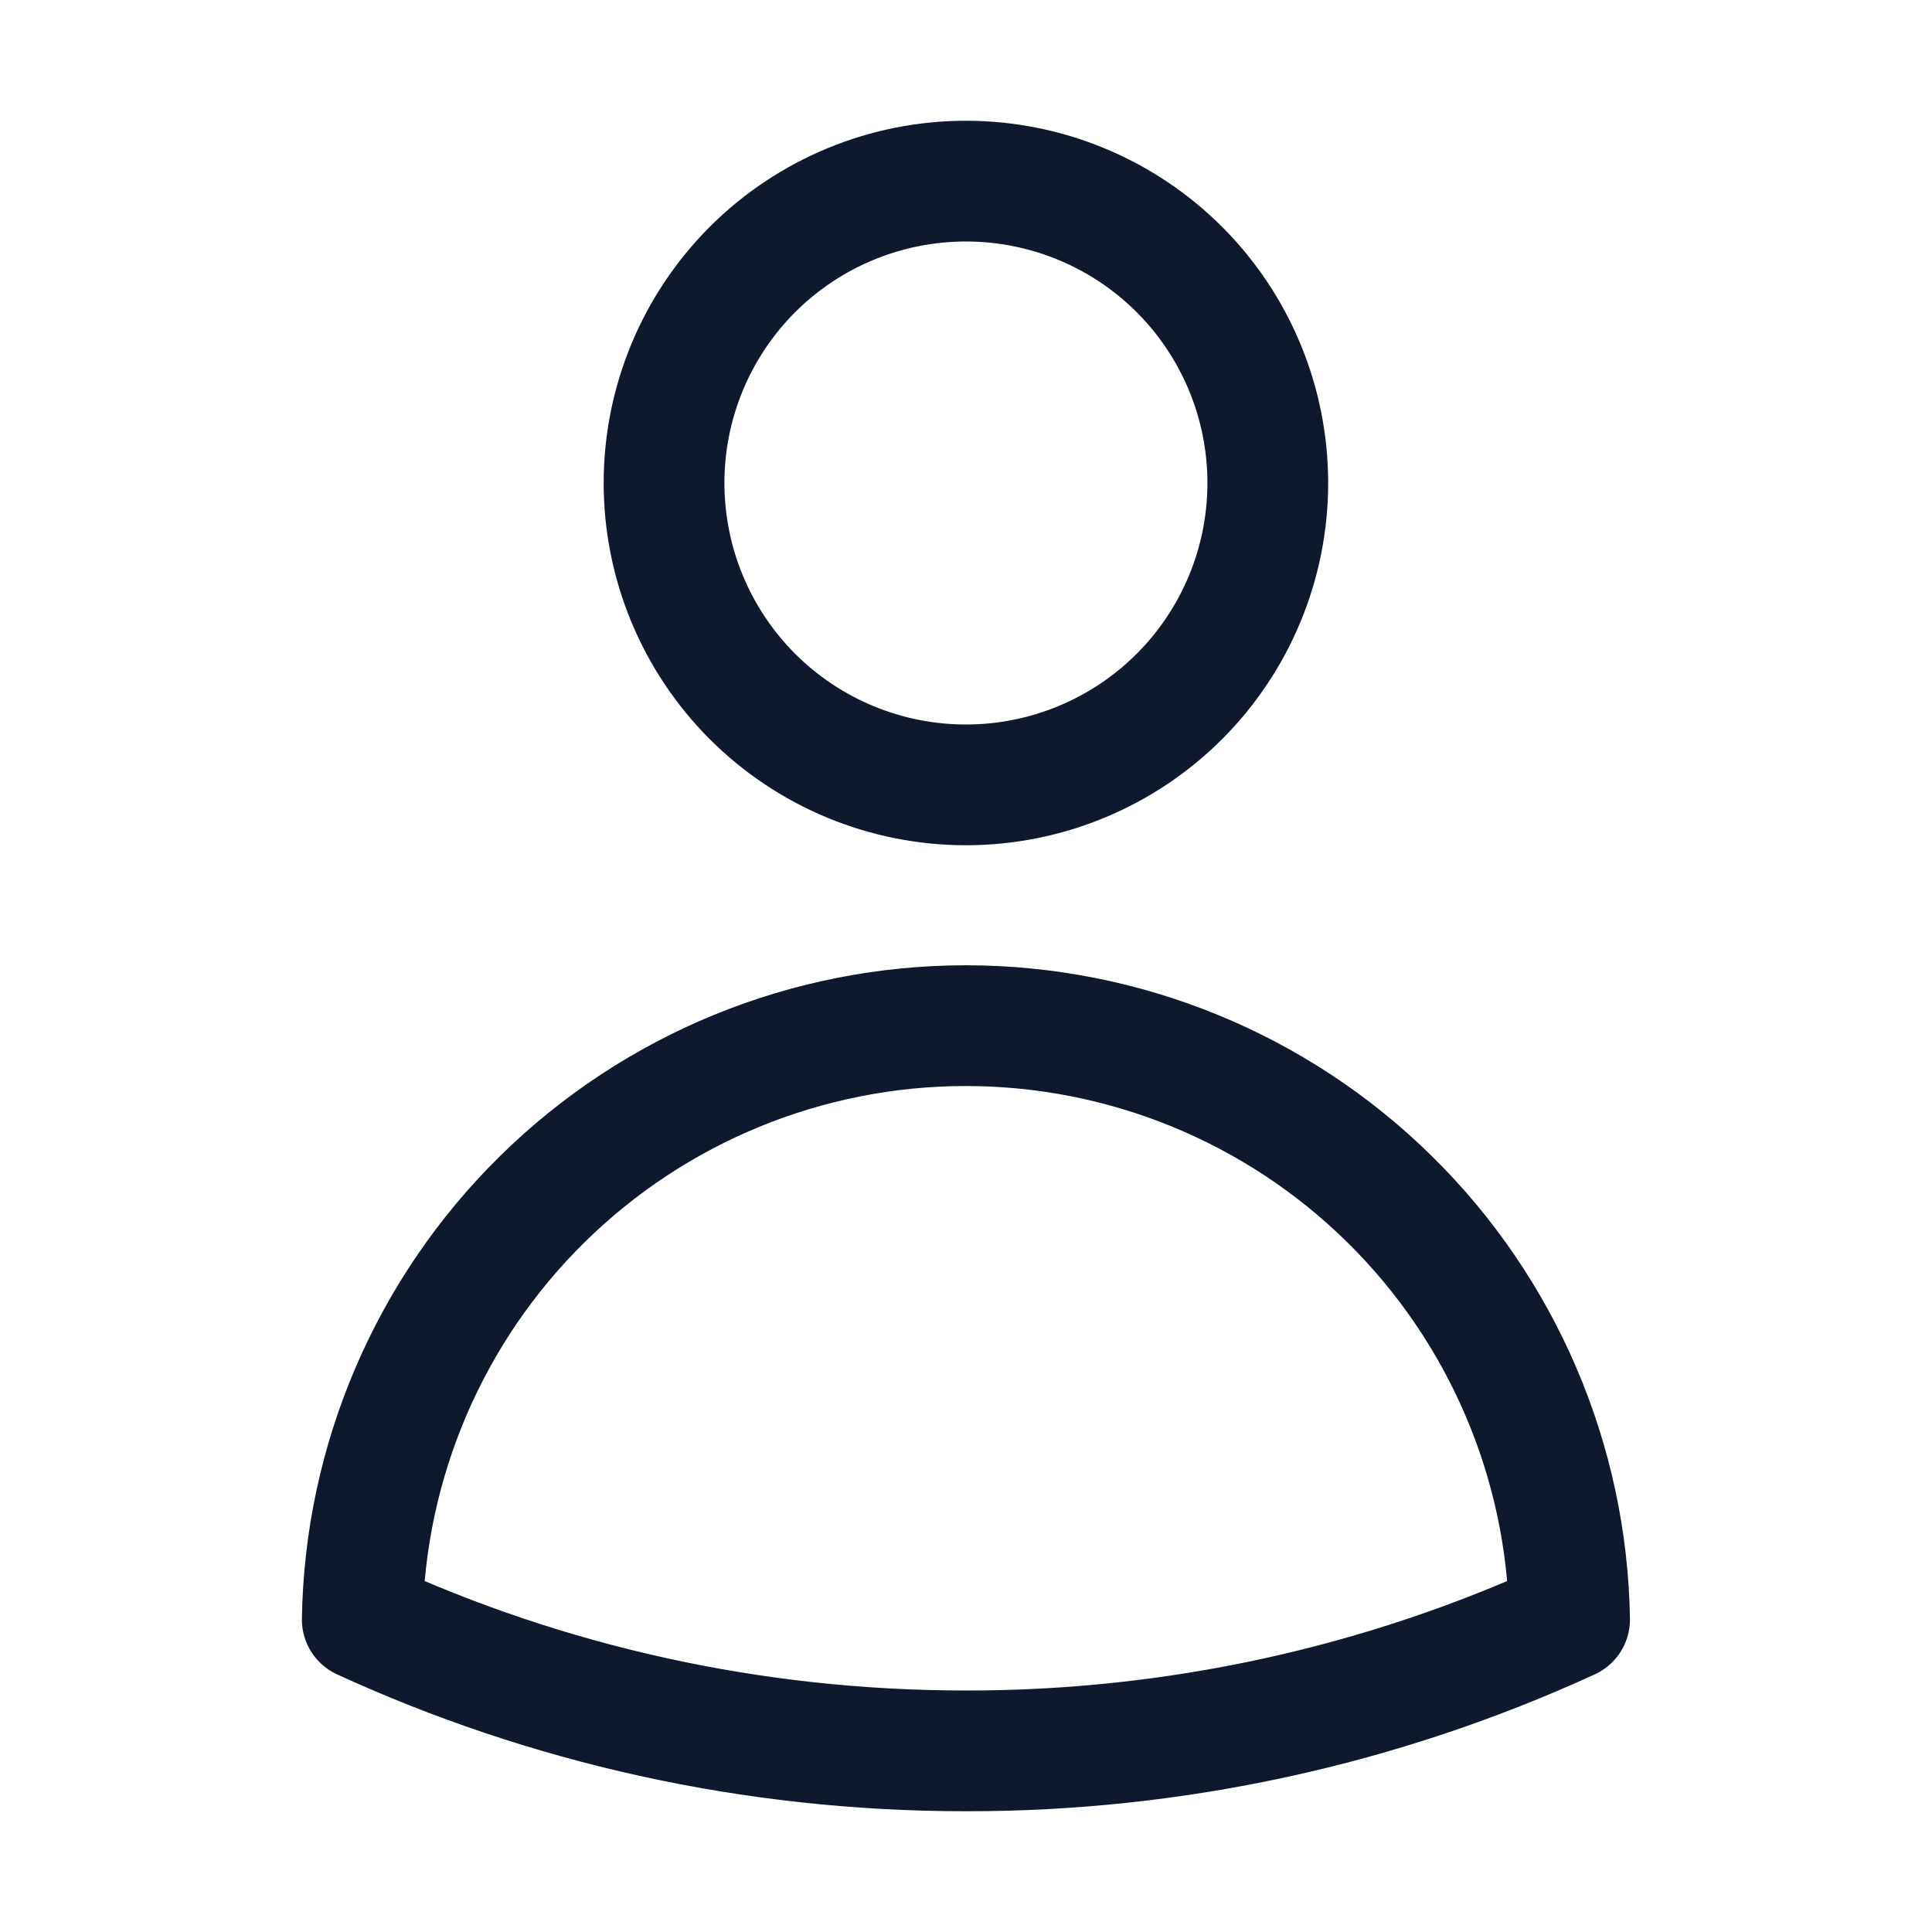
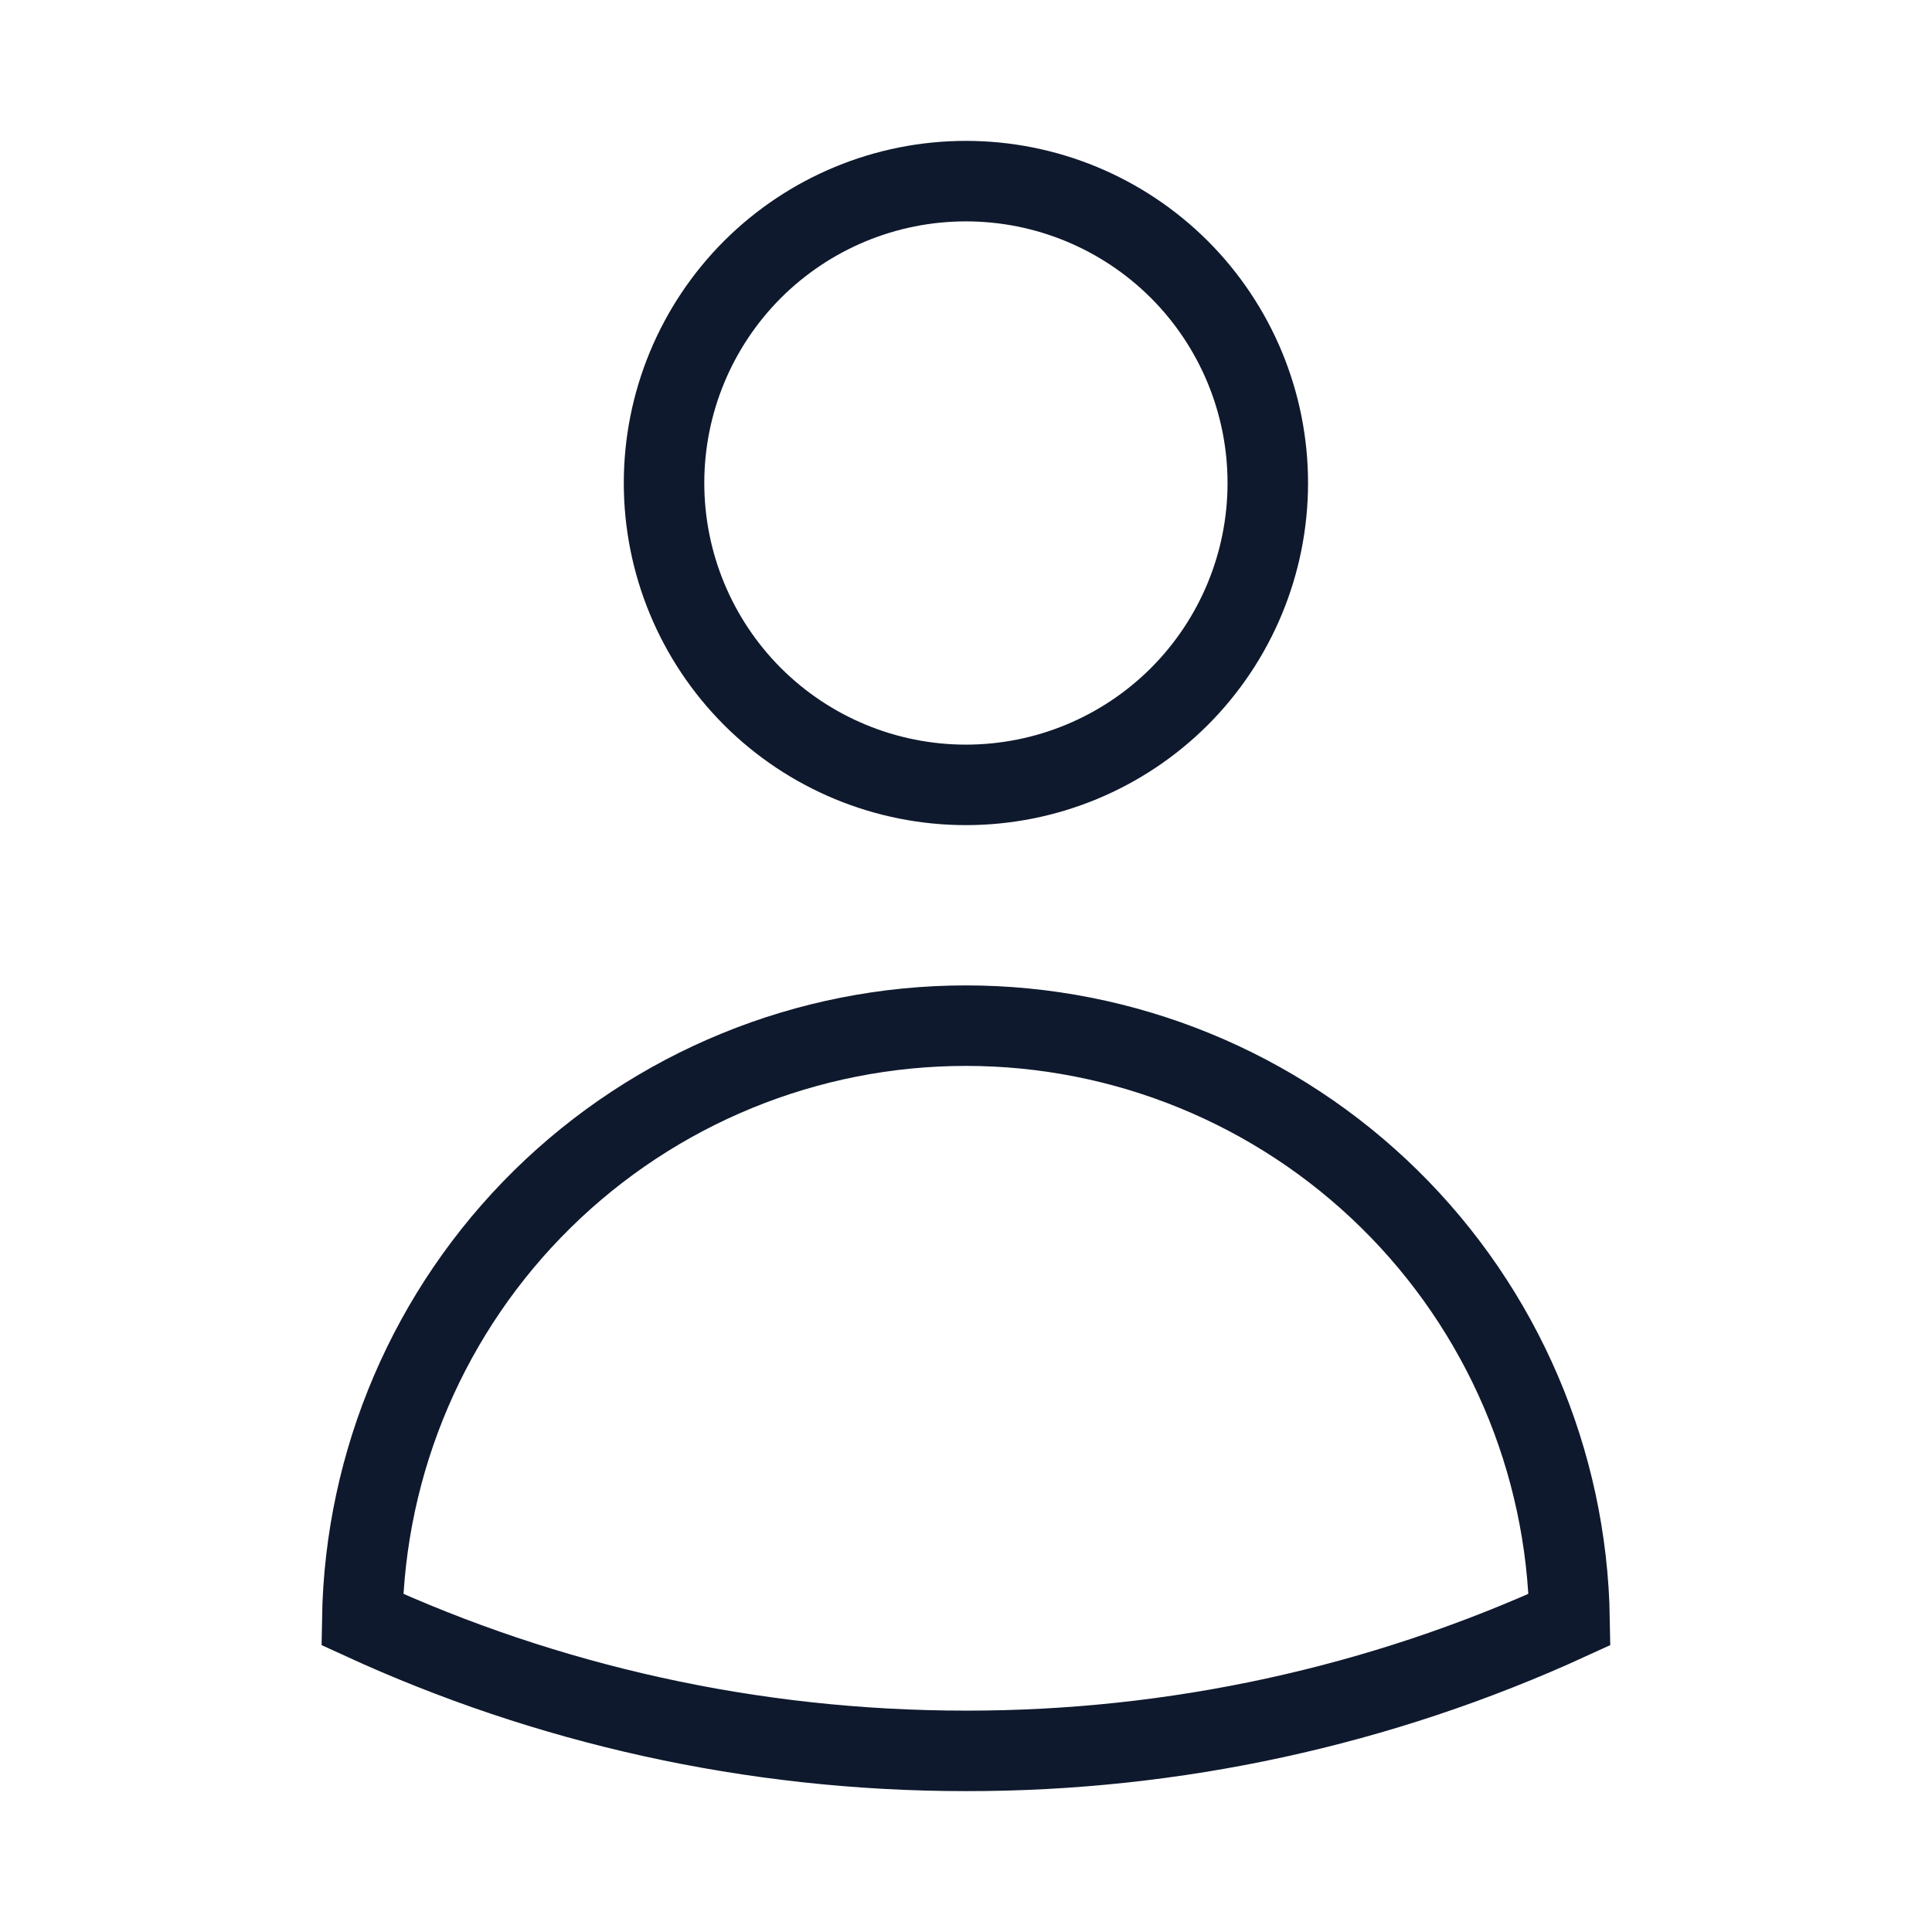
<svg xmlns="http://www.w3.org/2000/svg" width="24" height="24" viewBox="0 0 24 24" fill="none">
-   <path d="M15.749 6C15.749 6.995 15.354 7.948 14.651 8.652C13.947 9.355 12.994 9.75 11.999 9.75C11.004 9.75 10.051 9.355 9.347 8.652C8.644 7.948 8.249 6.995 8.249 6C8.249 5.005 8.644 4.052 9.347 3.348C10.051 2.645 11.004 2.25 11.999 2.25C12.994 2.25 13.947 2.645 14.651 3.348C15.354 4.052 15.749 5.005 15.749 6ZM4.5 20.118C4.532 18.15 5.336 16.274 6.739 14.894C8.142 13.514 10.031 12.741 11.999 12.741C13.967 12.741 15.856 13.514 17.259 14.894C18.662 16.274 19.466 18.15 19.498 20.118C17.145 21.197 14.587 21.753 11.999 21.75C9.323 21.75 6.783 21.166 4.5 20.118Z" stroke="#0F192D" stroke-width="1.5" stroke-linecap="round" stroke-linejoin="round" />
+   <path d="M15.749 6C15.749 6.995 15.354 7.948 14.651 8.652C13.947 9.355 12.994 9.75 11.999 9.75C11.004 9.75 10.051 9.355 9.347 8.652C8.644 7.948 8.249 6.995 8.249 6C8.249 5.005 8.644 4.052 9.347 3.348C10.051 2.645 11.004 2.25 11.999 2.25C12.994 2.25 13.947 2.645 14.651 3.348C15.354 4.052 15.749 5.005 15.749 6ZM4.5 20.118C4.532 18.15 5.336 16.274 6.739 14.894C8.142 13.514 10.031 12.741 11.999 12.741C13.967 12.741 15.856 13.514 17.259 14.894C18.662 16.274 19.466 18.15 19.498 20.118C17.145 21.197 14.587 21.753 11.999 21.75C9.323 21.75 6.783 21.166 4.5 20.118Z" stroke="#0F192D" strokeWidth="1.5" strokeLinecap="round" strokeLinejoin="round" />
</svg>
